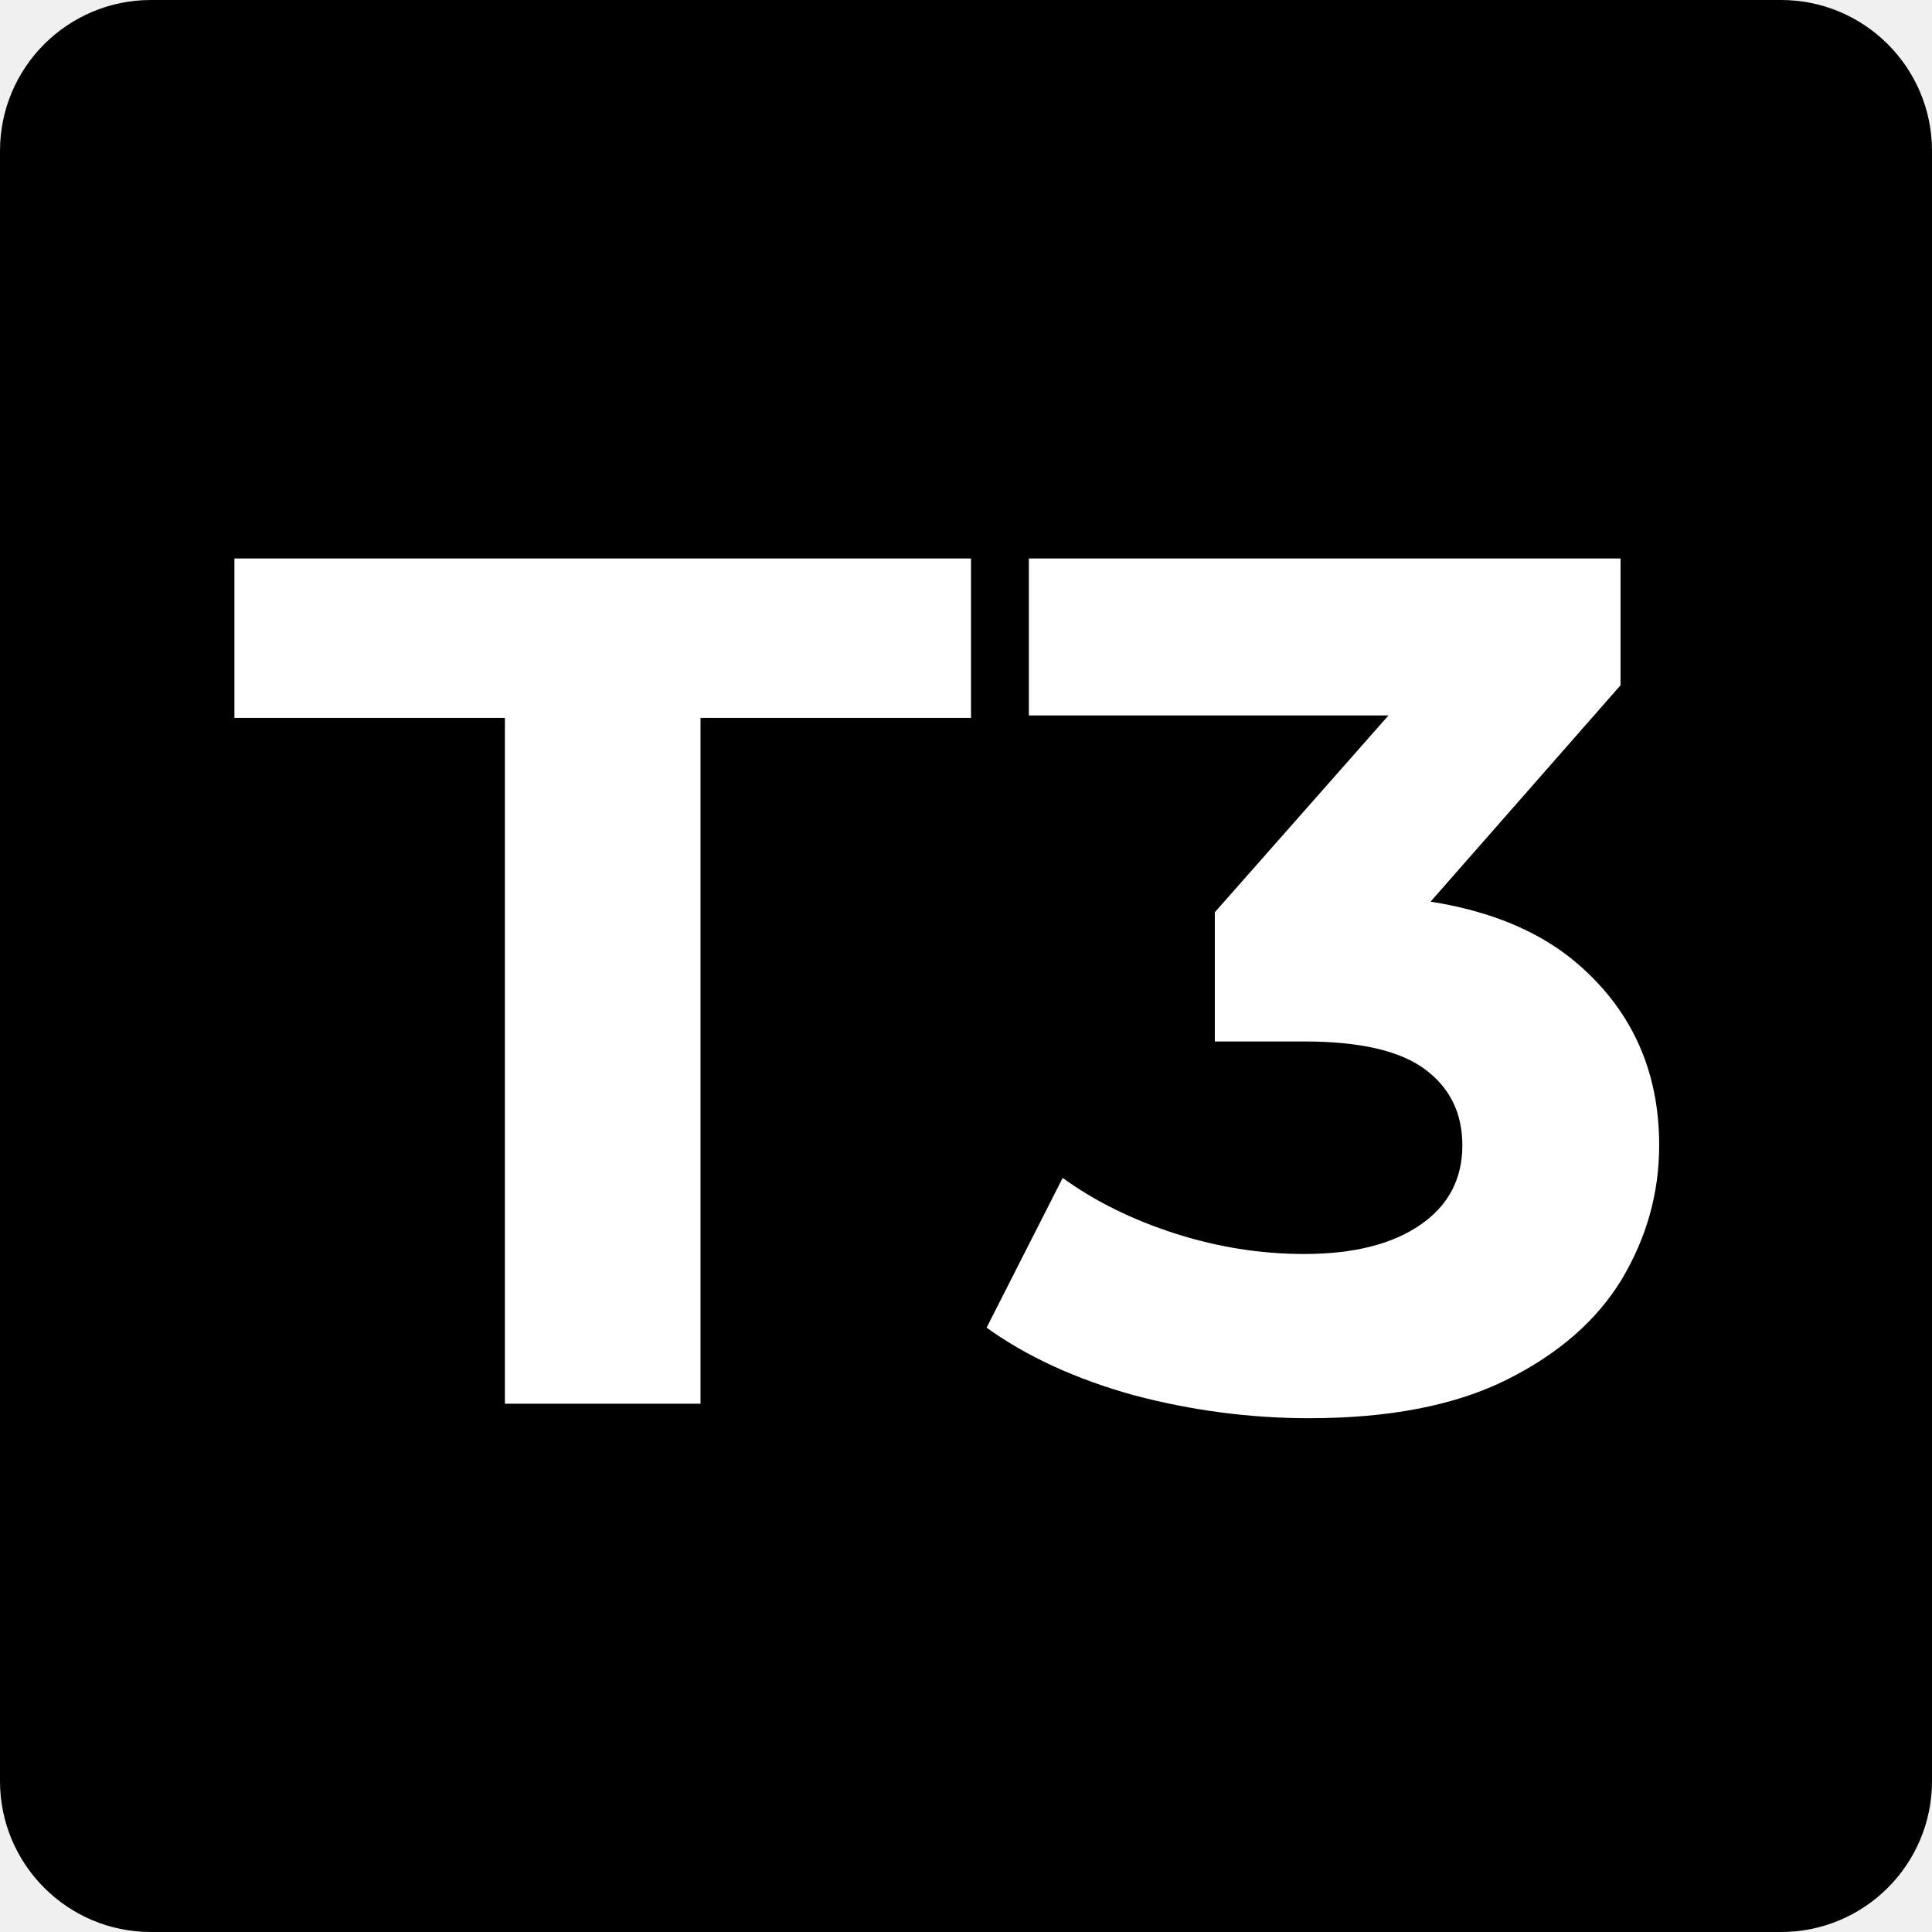
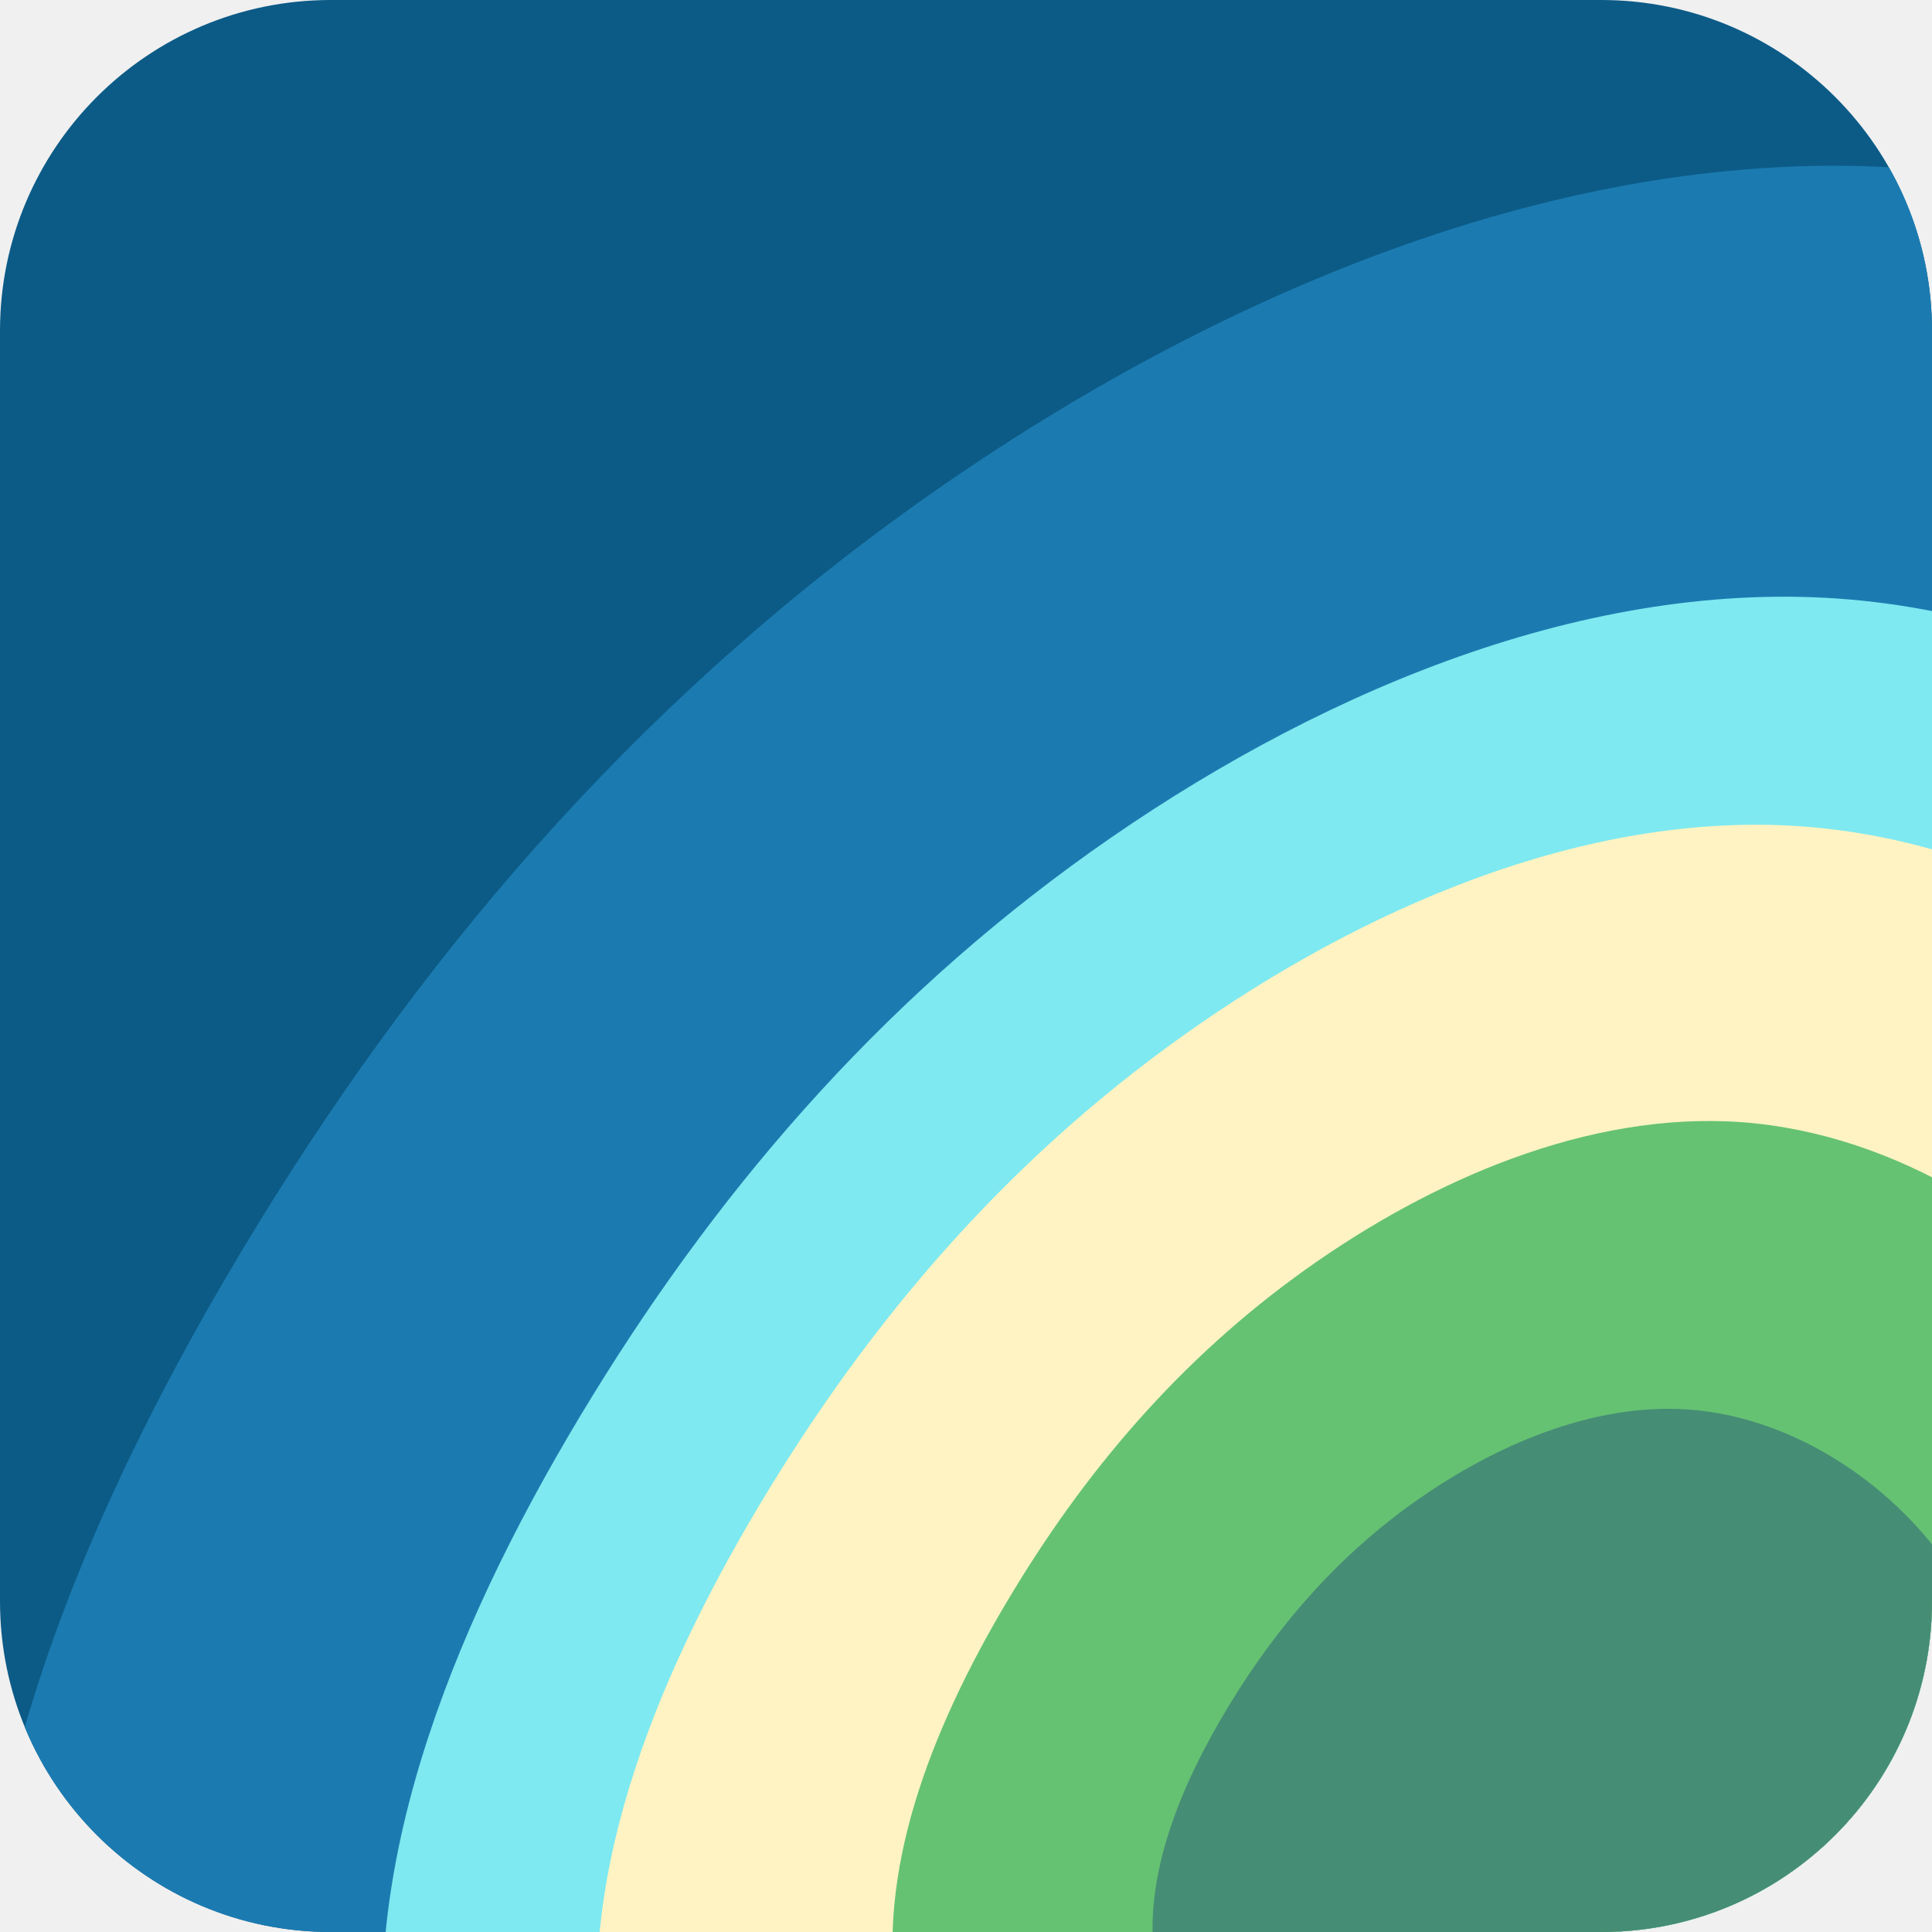
- <svg xmlns="http://www.w3.org/2000/svg" width="128" height="128" viewBox="0 0 128 128" fill="none">
-   <path d="M0 10C0 4.477 4.477 0 10 0H118C123.523 0 128 4.477 128 10V118C128 123.523 123.523 128 118 128H10C4.477 128 0 123.523 0 118V10Z" fill="black" />
-   <path d="M33.451 93V47.56H15.531V37H64.331V47.56H46.411V93H33.451ZM86.725 93.96C82.832 93.96 78.965 93.453 75.125 92.44C71.285 91.373 68.032 89.88 65.365 87.96L70.405 78.04C72.539 79.587 75.019 80.813 77.845 81.72C80.672 82.627 83.525 83.08 86.405 83.08C89.659 83.08 92.219 82.44 94.085 81.16C95.952 79.88 96.885 78.12 96.885 75.88C96.885 73.747 96.059 72.067 94.405 70.84C92.752 69.613 90.085 69 86.405 69H80.485V60.44L96.085 42.76L97.525 47.4H68.165V37H107.365V45.4L91.845 63.08L85.285 59.32H89.045C95.925 59.32 101.125 60.867 104.645 63.96C108.165 67.053 109.925 71.027 109.925 75.88C109.925 79.027 109.099 81.987 107.445 84.76C105.792 87.48 103.259 89.693 99.845 91.4C96.432 93.107 92.059 93.96 86.725 93.96Z" fill="white" />
+ <svg xmlns="http://www.w3.org/2000/svg" width="257" height="257" viewBox="0 0 257 257" fill="none">
+   <g clip-path="url(#clip)">
+     <rect width="257" height="257" rx="44" fill="#0C5B87" />
+     <path d="M34.119 163.159C57.647 124.72 87.045 91.096 125.548 64.49C164.051 37.883 211.94 17.931 258.13 22.782C304.321 27.632 349.052 56.598 376.369 95.352C403.687 134.106 413.55 182.326 424.798 233.644C435.724 285.004 448.035 339.463 426.458 372.733C404.516 405.722 348.728 417.845 299.186 437.683C249.644 457.521 206.43 485.719 168.061 480.514C129.691 475.309 95.884 437.066 64.501 399.82C32.753 362.293 3.711 325.401 -1.841 285.146C-7.392 244.892 10.59 201.598 34.119 163.159Z" fill="#1B7BB1" />
+     <path d="M78.816 185.674C96.588 156.755 118.777 131.448 147.821 111.406C176.864 91.364 212.973 76.314 247.775 79.909C282.576 83.505 316.252 105.229 336.795 134.331C357.338 163.432 364.718 199.667 373.138 238.23C381.315 276.825 390.532 317.748 374.236 342.78C357.666 367.602 315.614 376.775 278.259 391.741C240.904 406.707 208.31 427.95 179.402 424.08C150.494 420.209 125.06 391.499 101.452 363.536C77.569 335.363 55.724 307.663 51.585 277.41C47.446 247.157 61.043 214.594 78.816 185.674Z" fill="#7EE9F0" />
+     <path d="M102.51 197.746C117.205 173.776 135.56 152.804 159.594 136.205C183.628 119.606 213.516 107.152 242.336 110.16C271.155 113.167 299.056 131.209 316.088 155.358C333.12 179.507 339.258 209.563 346.259 241.55C353.058 273.563 360.721 307.508 347.246 328.255C333.544 348.827 298.73 356.404 267.81 368.787C236.89 381.171 209.917 398.764 185.977 395.533C162.037 392.301 140.956 368.472 121.386 345.265C101.59 321.883 83.481 298.895 80.031 273.803C76.581 248.711 87.816 221.716 102.51 197.746Z" fill="#FFF3C3" />
+     <path d="M134.937 211.408C145.285 194.41 158.227 179.55 175.193 167.804C192.159 156.058 213.271 147.266 233.657 149.454C254.042 151.641 273.804 164.505 285.891 181.686C297.979 198.867 302.372 220.224 307.38 242.954C312.246 265.702 317.725 289.823 308.234 304.534C298.581 319.12 273.976 324.438 252.133 333.178C230.291 341.917 211.248 354.364 194.313 352.026C177.379 349.688 162.428 332.727 148.549 316.21C134.508 299.569 121.661 283.21 119.176 265.383C116.692 247.557 124.589 228.405 134.937 211.408Z" fill="#65C272" />
+     <path d="M163.564 226.735C170.102 216.006 178.278 206.624 188.994 199.208C199.71 191.791 213.044 186.238 225.917 187.614C238.789 188.99 251.266 197.104 258.895 207.945C266.524 218.786 269.294 232.263 272.452 246.608C275.519 260.963 278.975 276.185 272.978 285.471C266.879 294.679 251.34 298.041 237.545 303.561C223.75 309.081 211.722 316.941 201.029 315.469C190.336 313.997 180.898 303.296 172.137 292.875C163.274 282.375 155.165 272.054 153.6 260.804C152.035 249.553 157.026 237.465 163.564 226.735Z" fill="#468D75" />
+   </g>
+   <defs>
+     <clipPath id="clip">
+       <rect width="257" height="257" rx="44" />
+     </clipPath>
+   </defs>
</svg>
